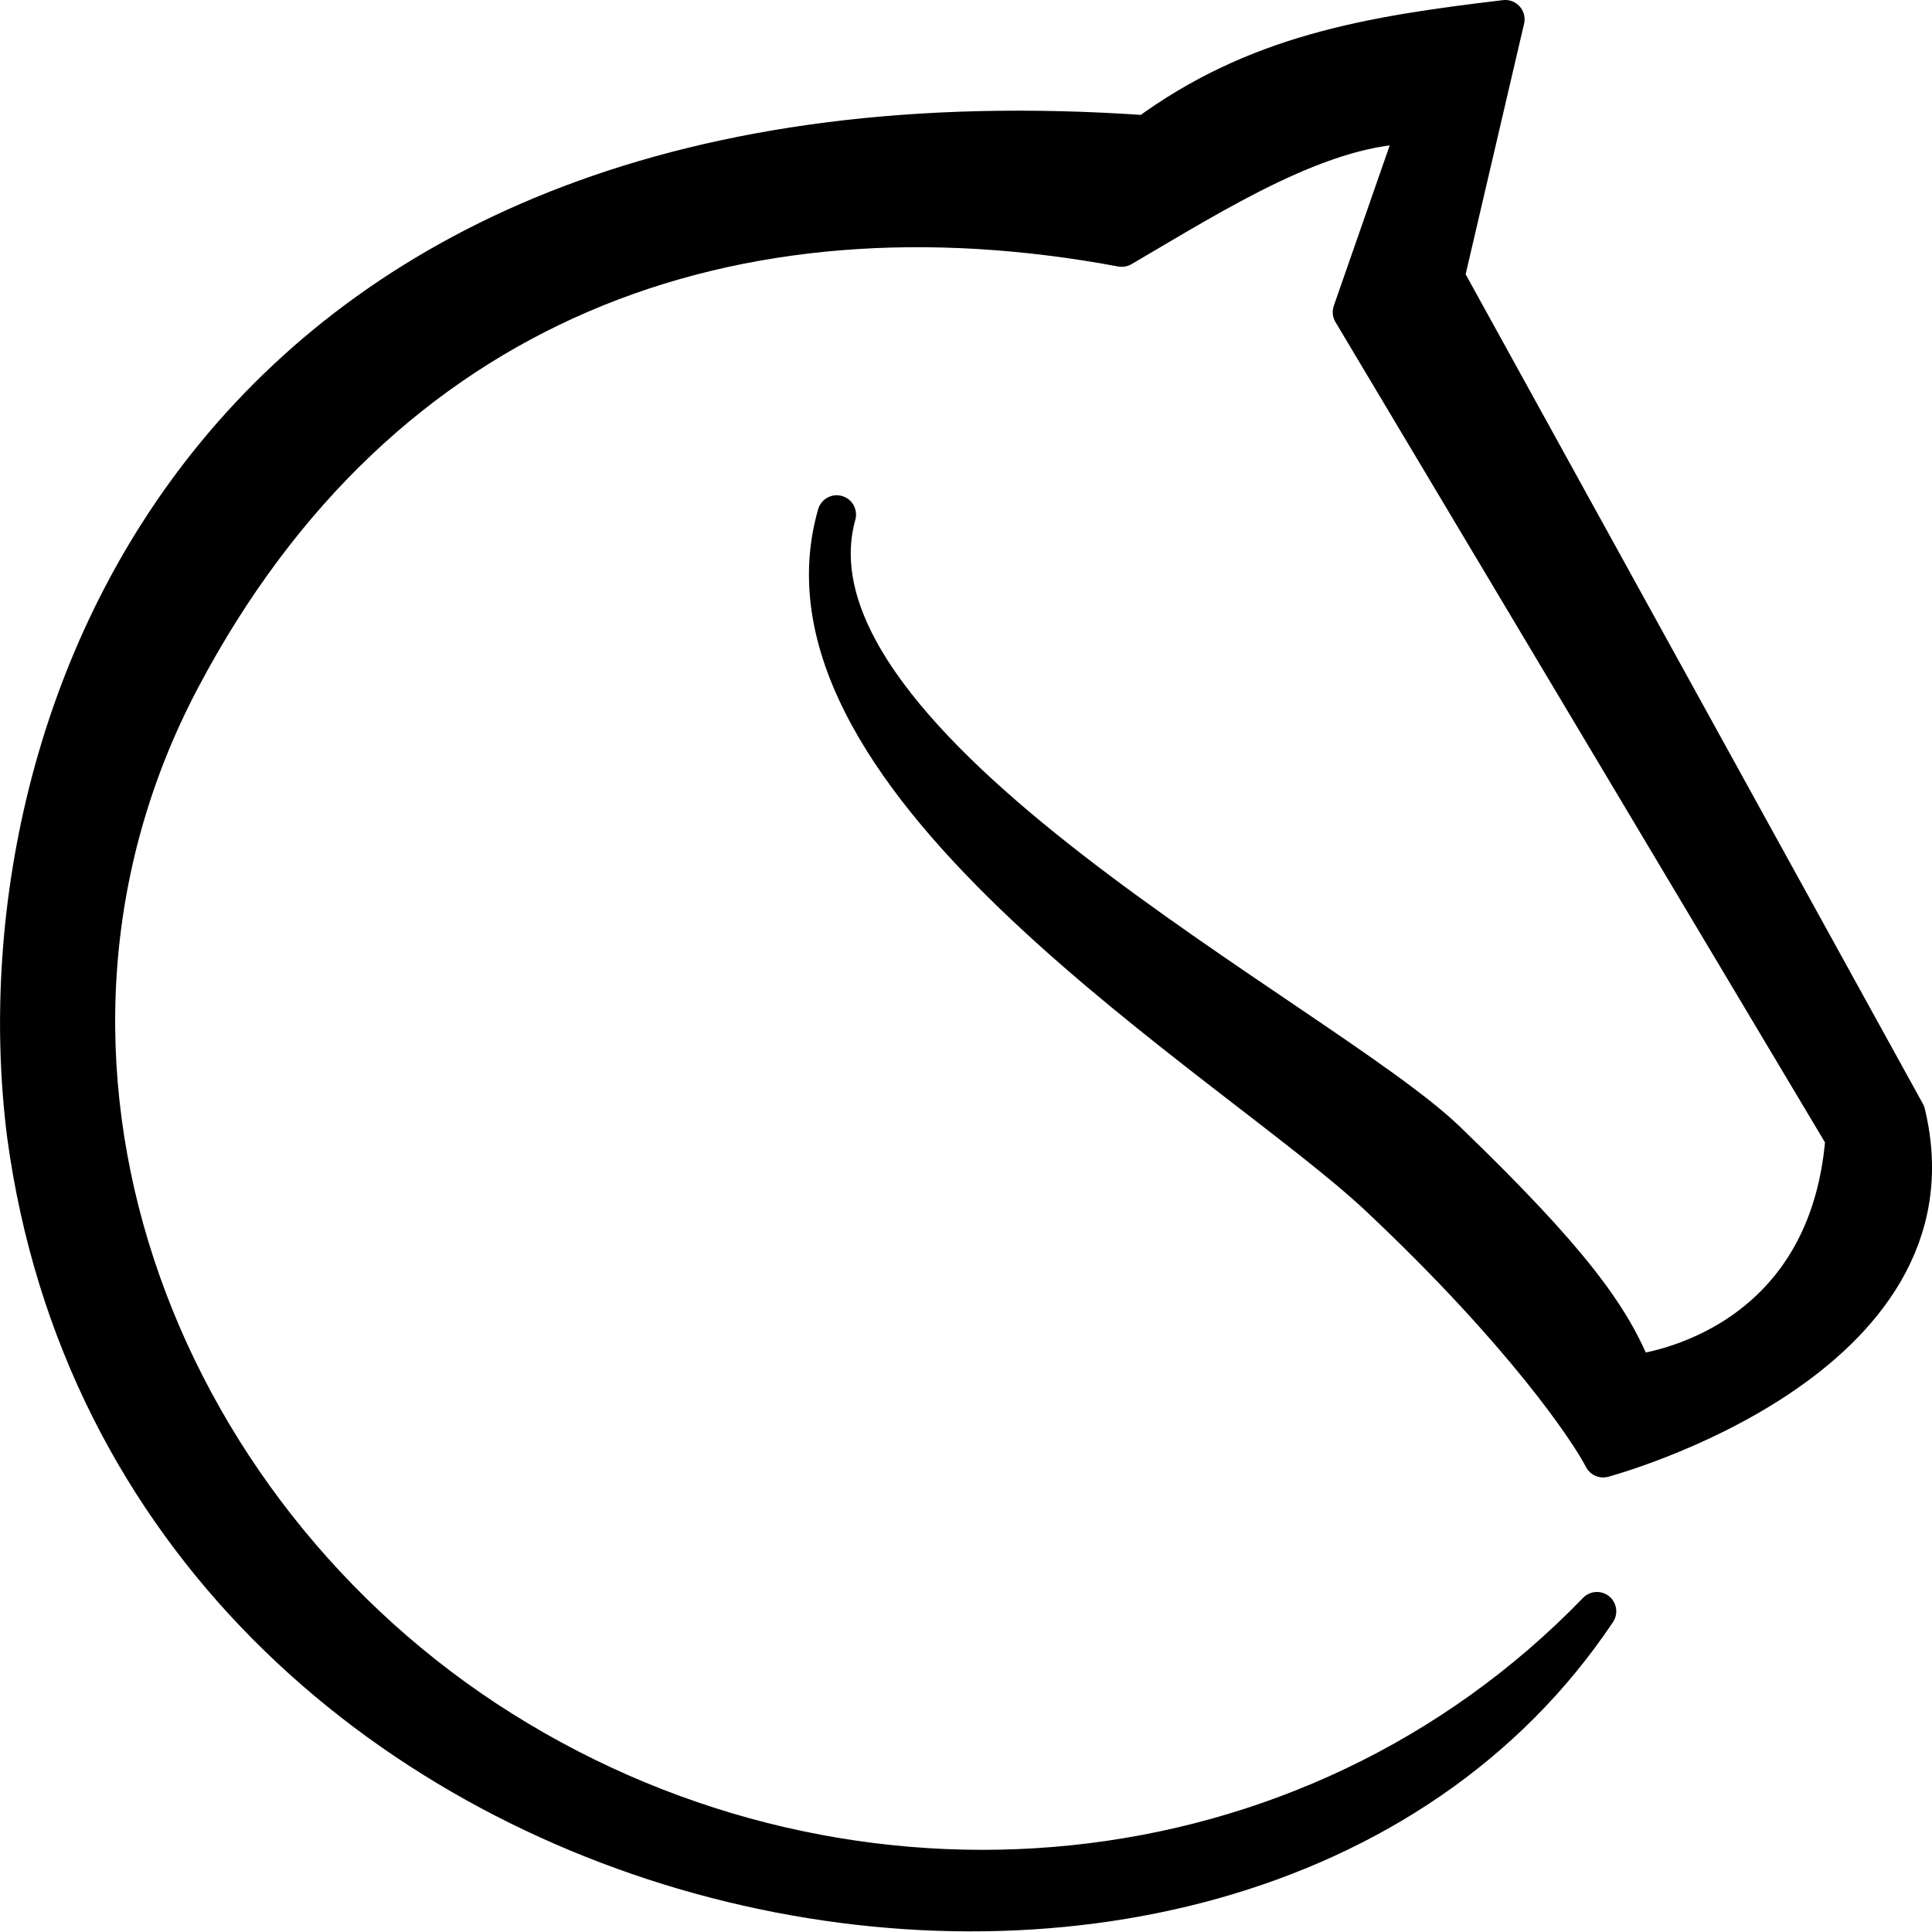
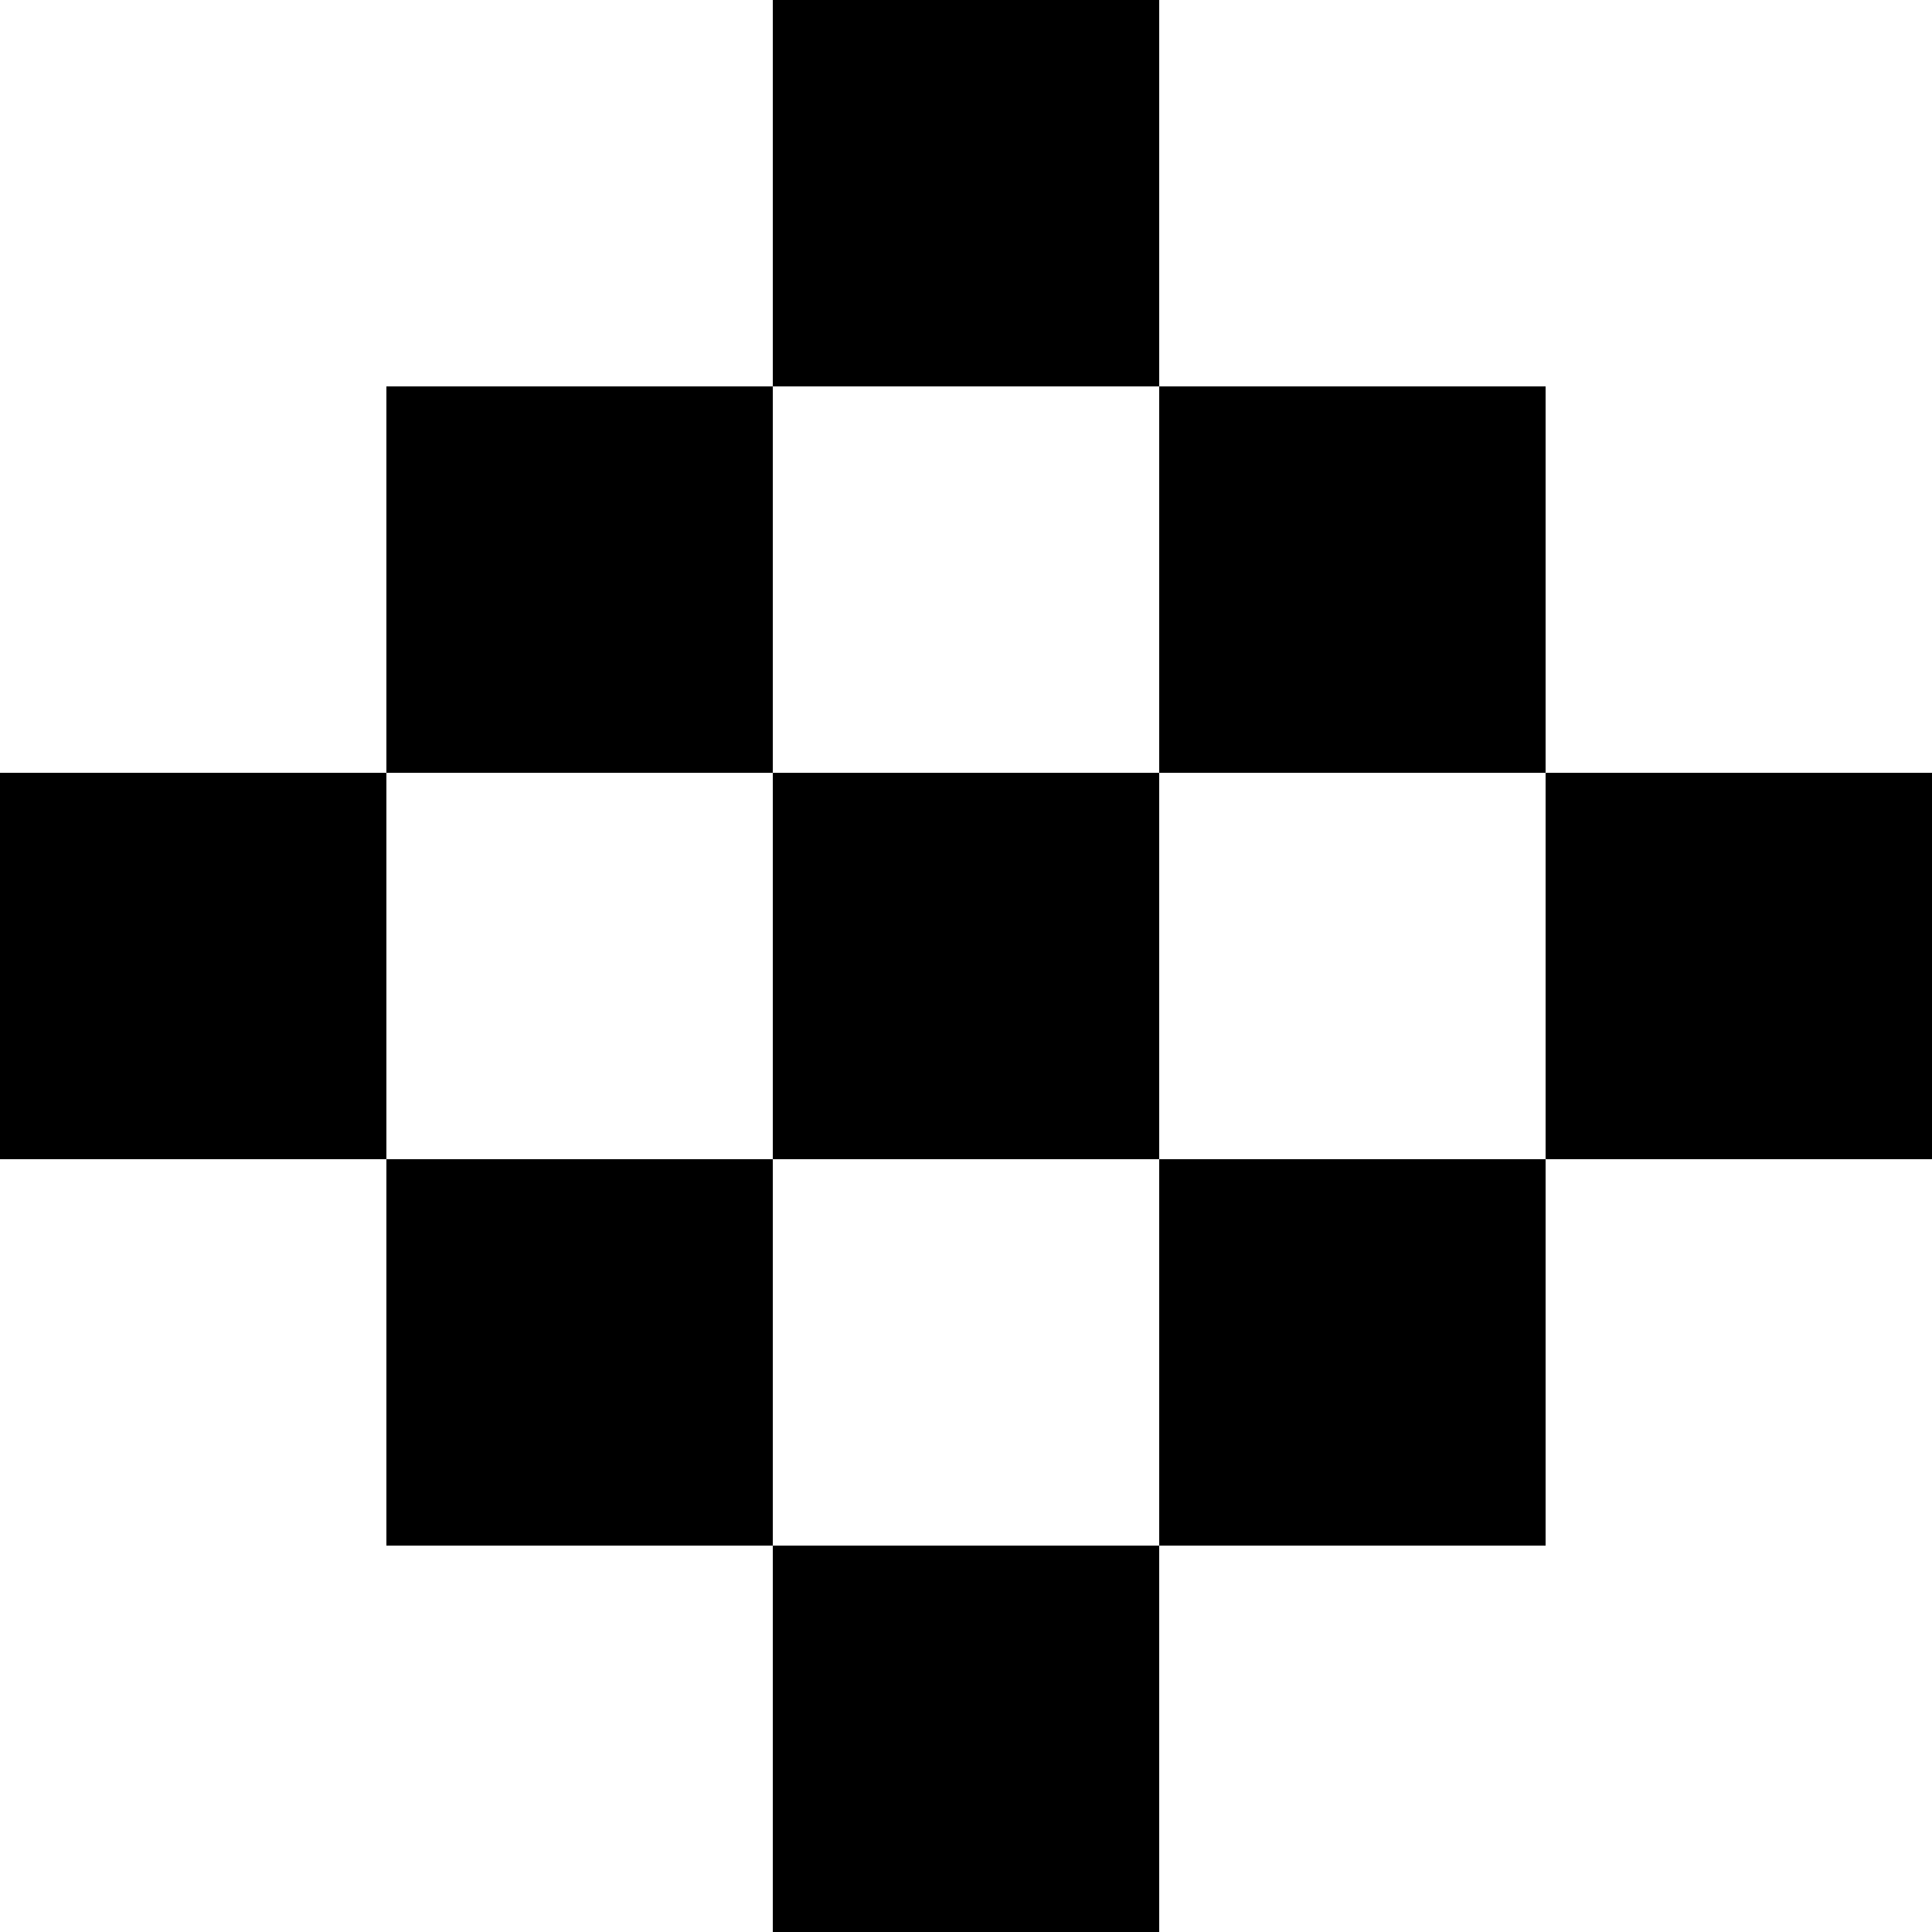
- <svg xmlns="http://www.w3.org/2000/svg" viewBox="0 0 50 50">
-   <path stroke="#000" stroke-linejoin="round" d="M38.956.5c-3.53.418-6.452.902-9.286 2.984C5.534 1.786-.692 18.533.68 29.364 3.493 50.214 31.918 55.785 41.329 41.7c-7.444 7.696-19.276 8.752-28.323 3.084S-.506 27.392 4.683 17.567C9.873 7.742 18.996 4.535 29.03 6.405c2.43-1.418 5.225-3.22 7.655-3.187l-1.694 4.86 12.752 21.37c-.439 5.654-5.459 6.112-5.459 6.112-.574-1.47-1.634-2.942-4.842-6.036-3.207-3.094-17.465-10.177-15.788-16.207-2.001 6.967 10.311 14.152 14.04 17.663 3.73 3.51 5.426 6.04 5.795 6.756 0 0 9.392-2.504 7.838-8.927L37.4 7.171z" />
+ <svg xmlns="http://www.w3.org/2000/svg" viewBox="0 0 5 5">
+   <g fill="#000">
+     <rect x="2" y="0" width="1" height="1" />
+     <rect x="1" y="1" width="1" height="1" />
+     <rect x="0" y="2" width="1" height="1" />
+     <rect x="2" y="2" width="1" height="1" />
+     <rect x="4" y="2" width="1" height="1" />
+     <rect x="1" y="3" width="1" height="1" />
+     <rect x="3" y="3" width="1" height="1" />
+     <rect x="2" y="4" width="1" height="1" />
+   </g>
+   <rect x="3" y="1" width="1" height="1" fill="#000" />
</svg>
